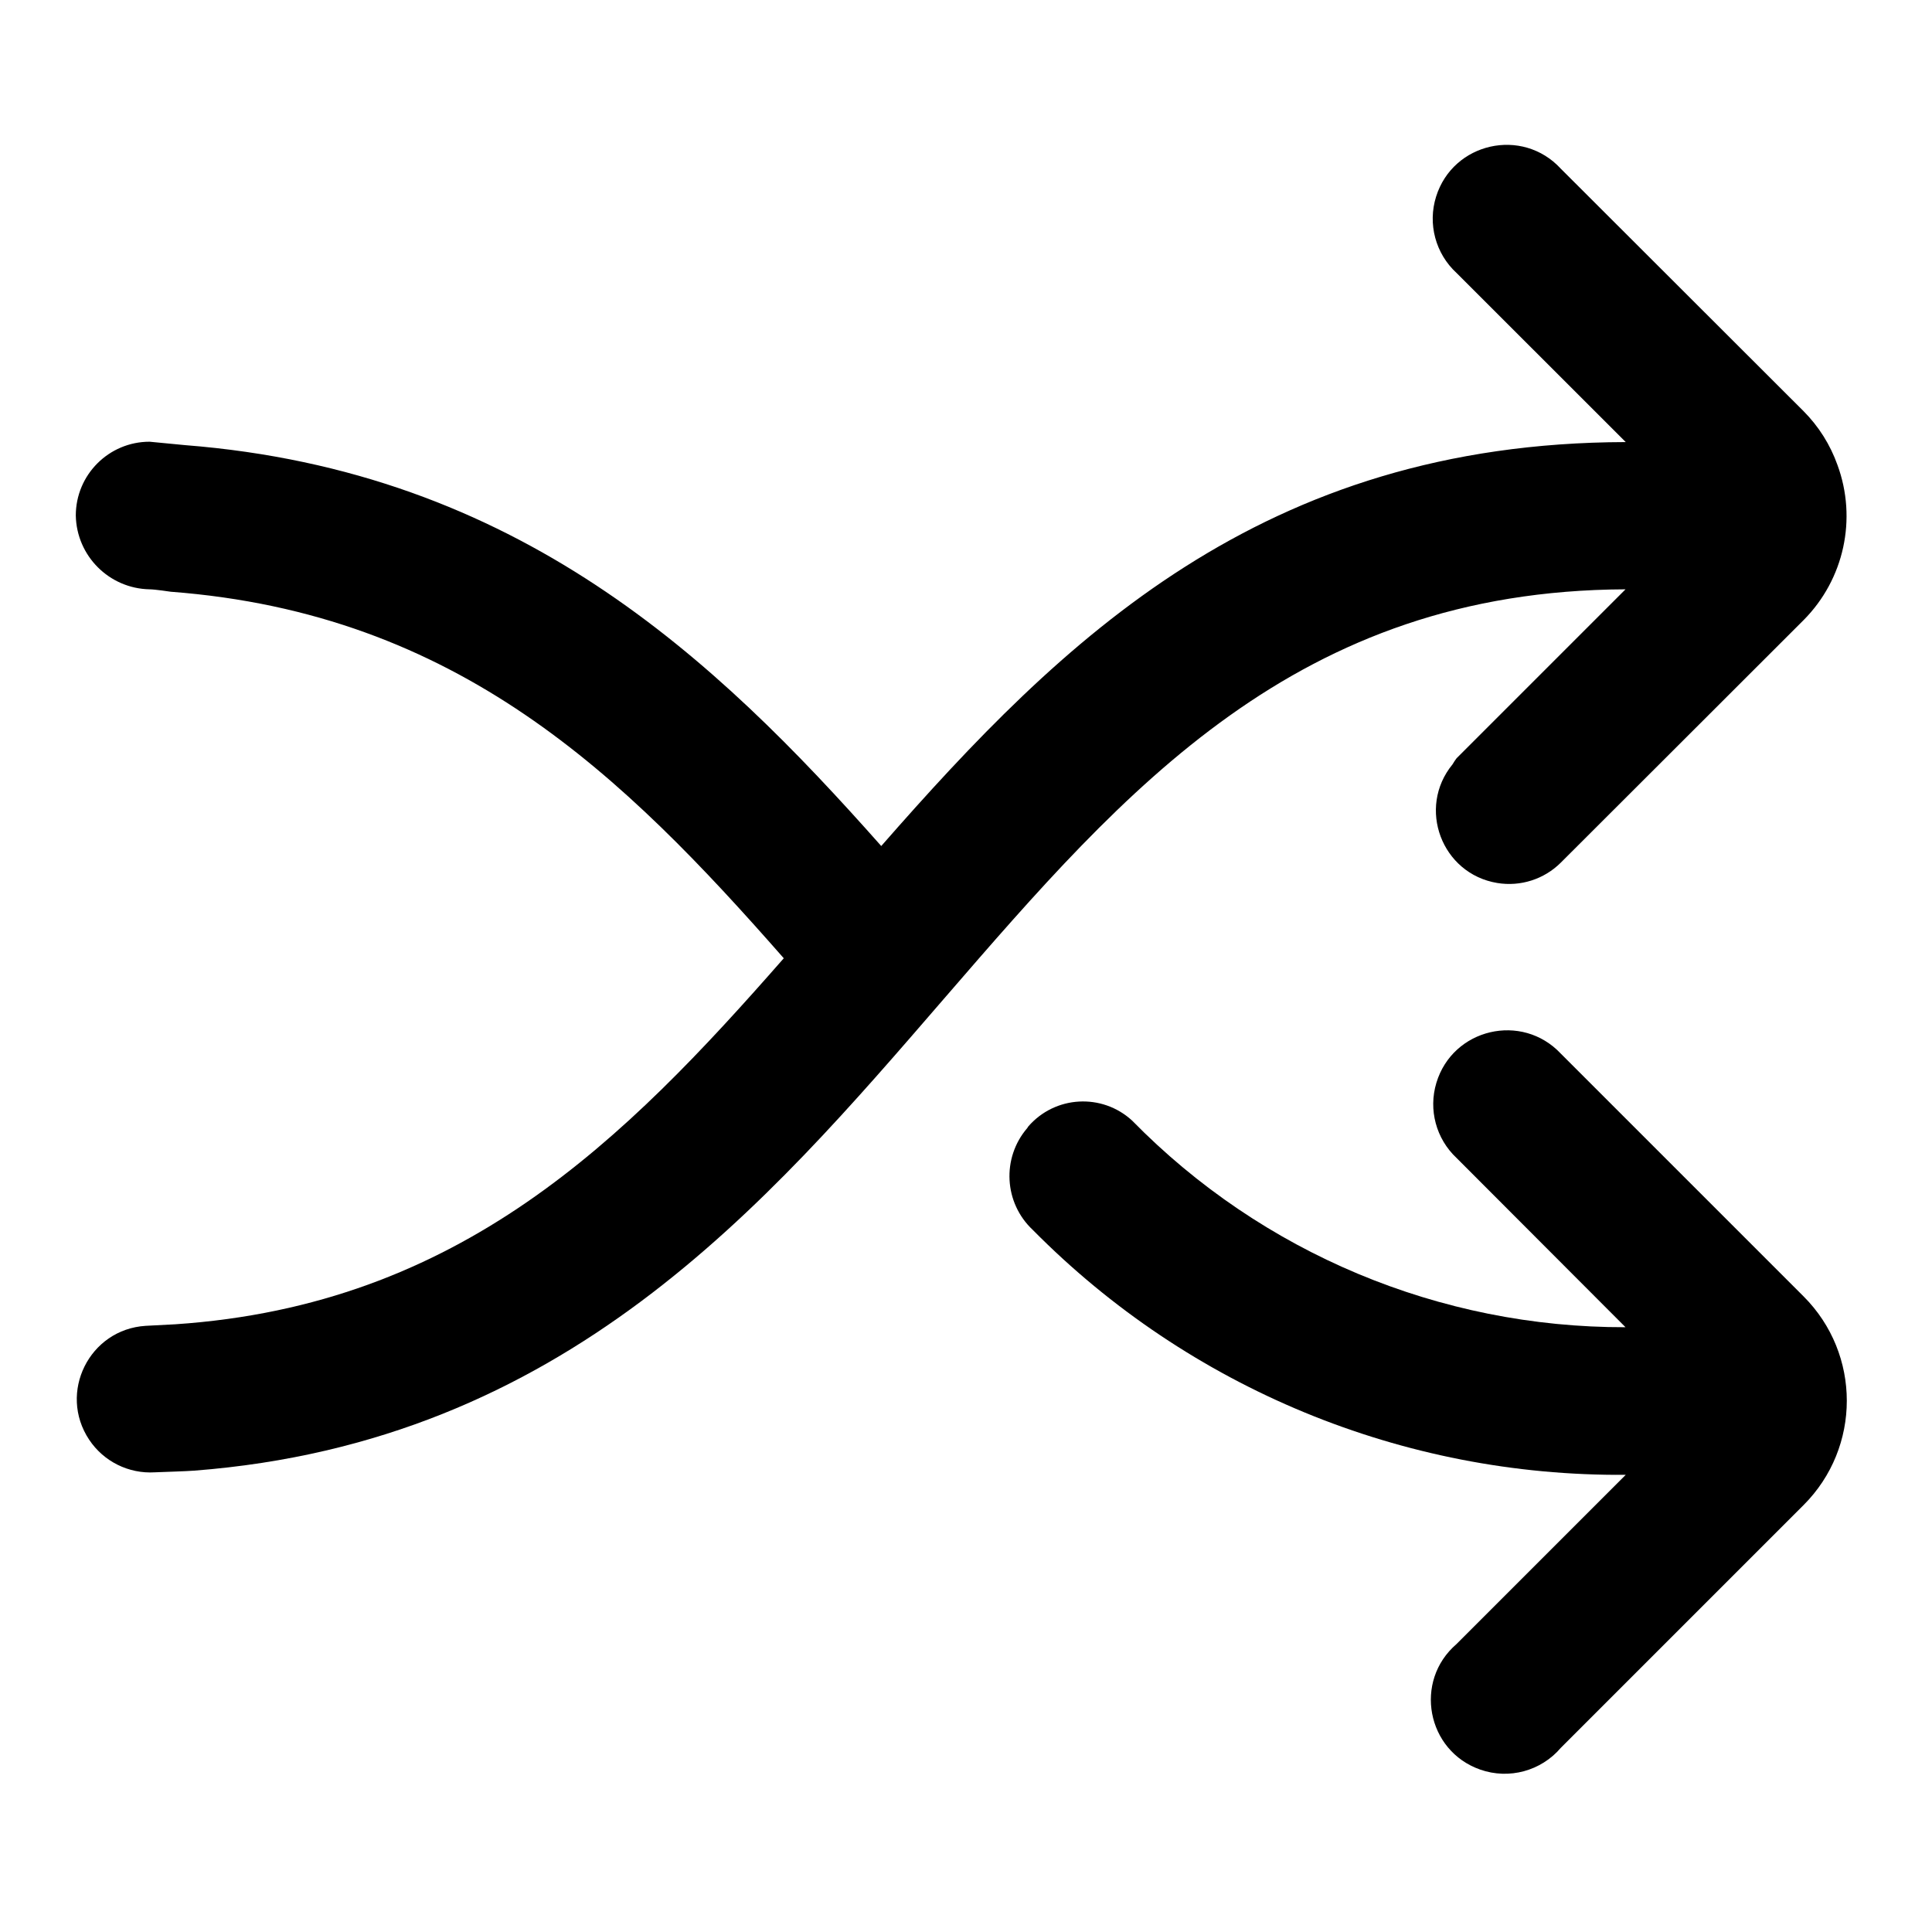
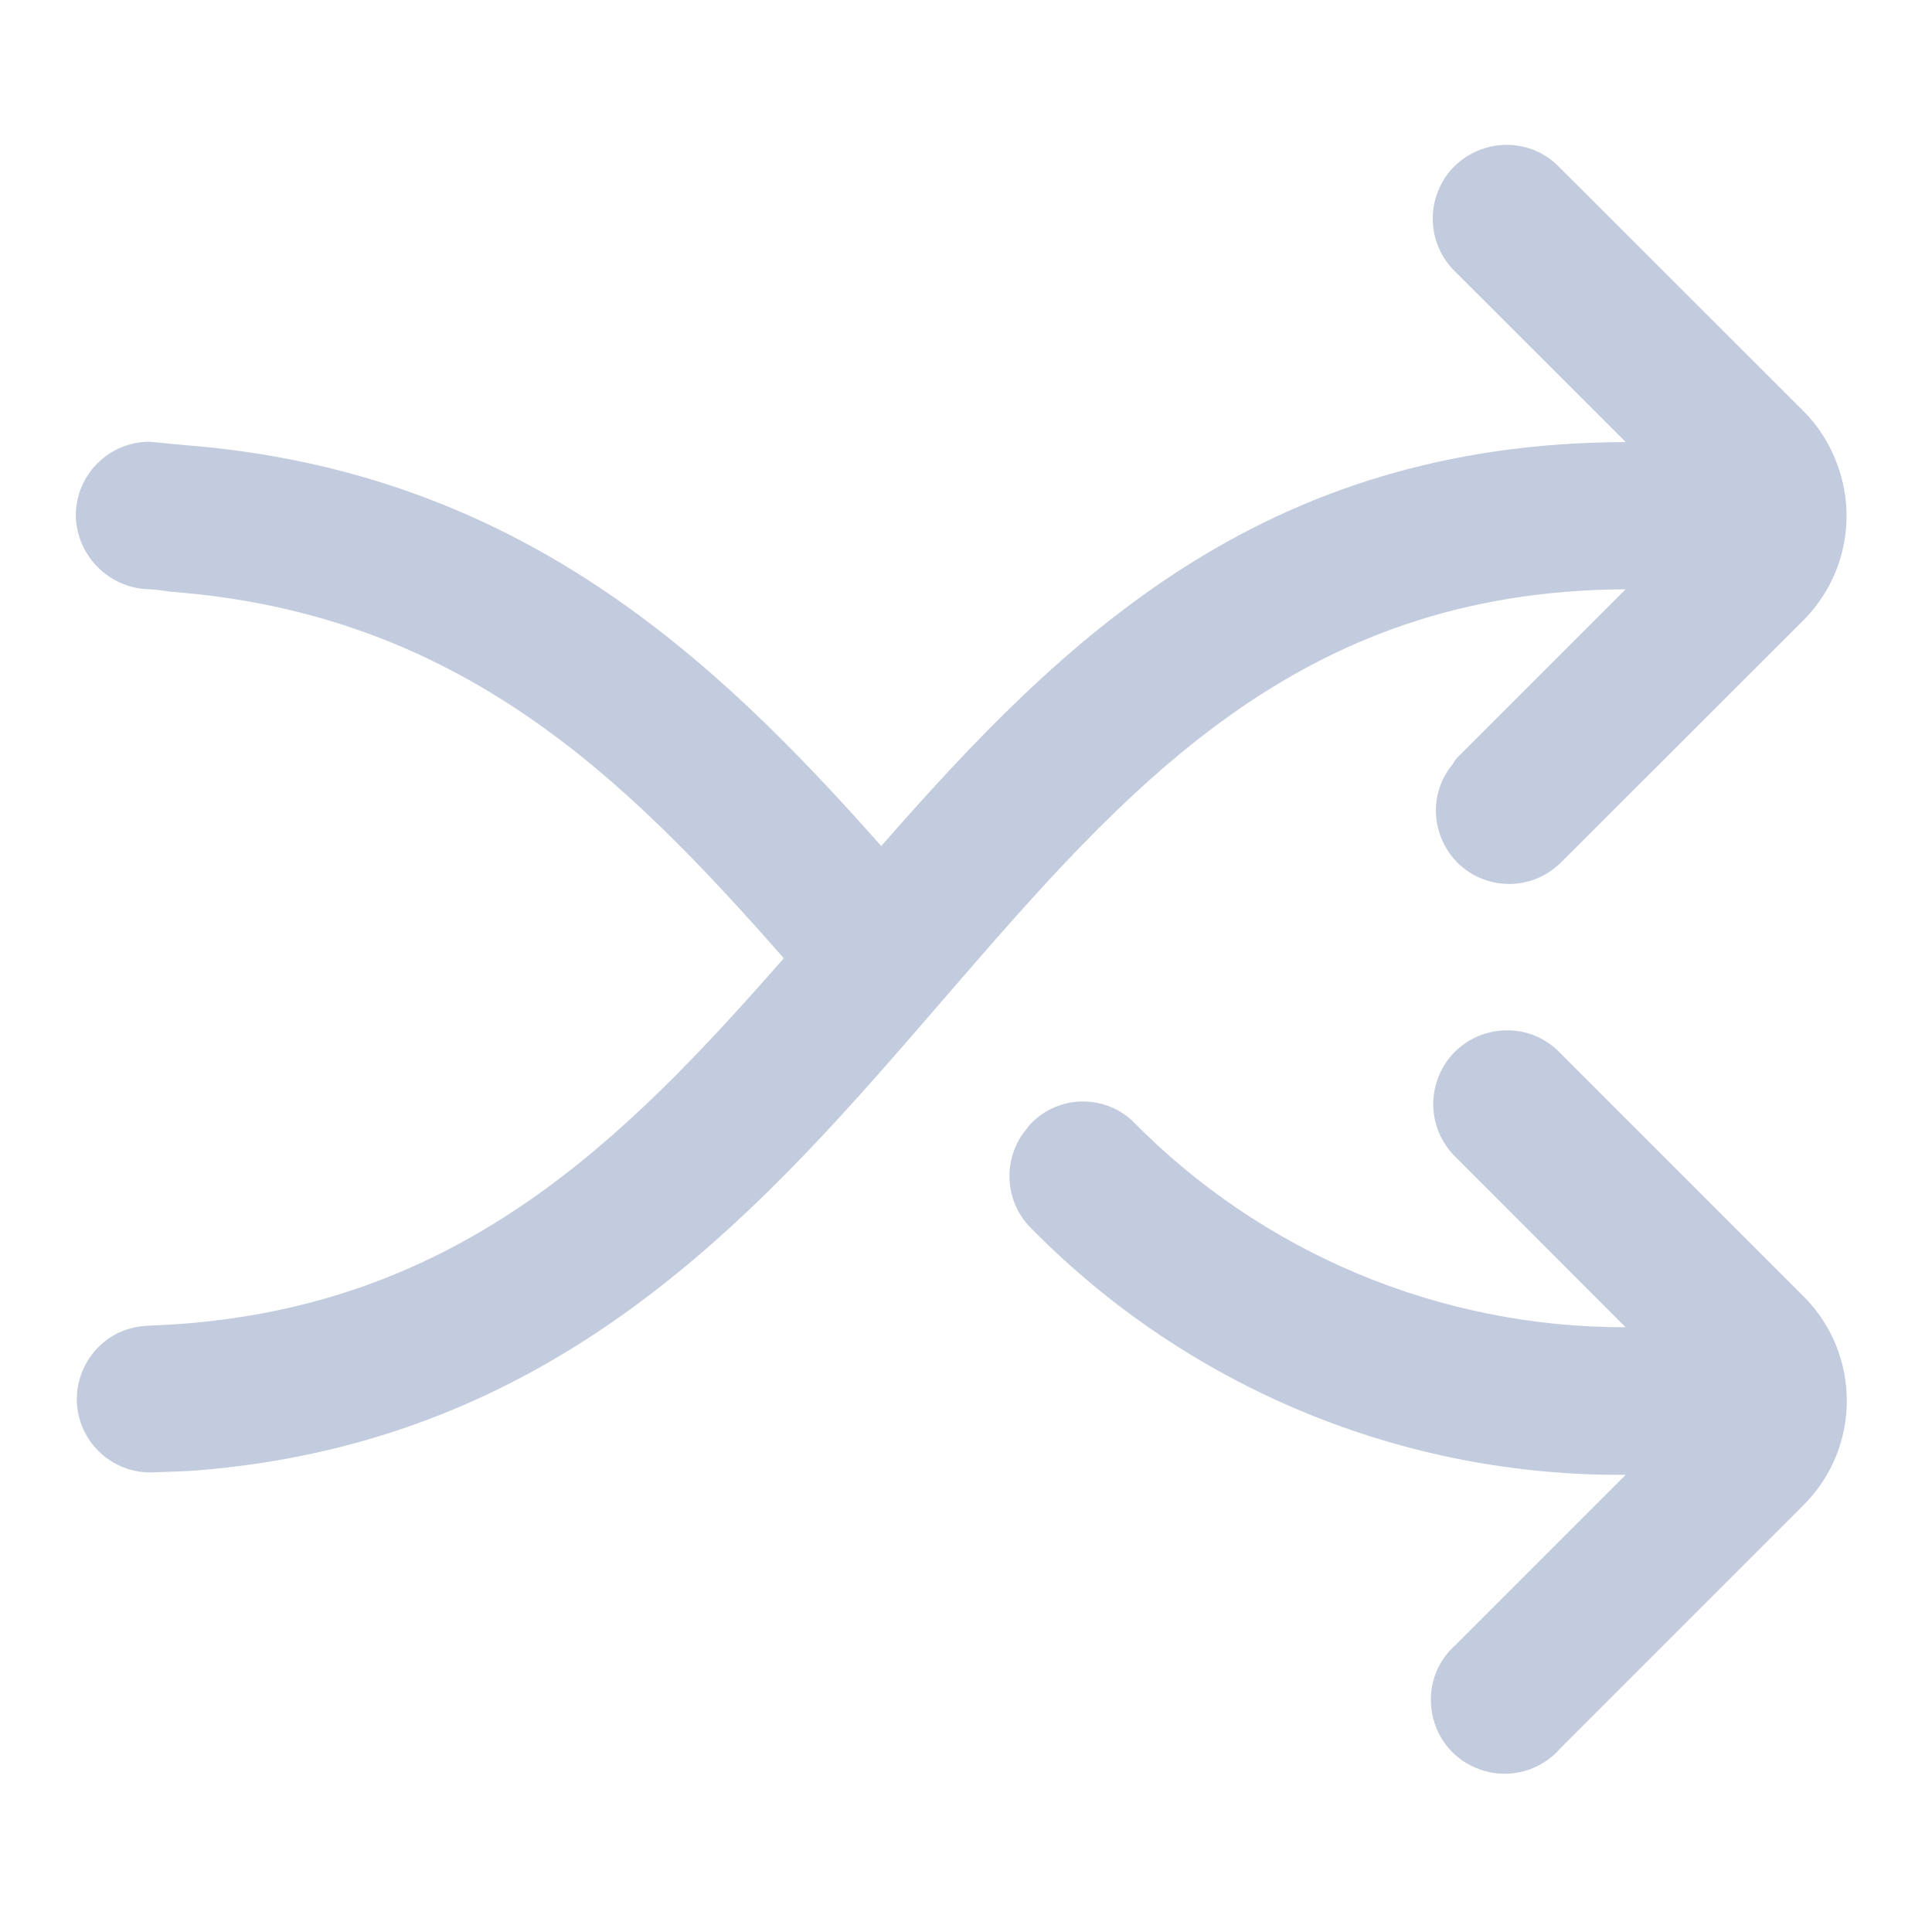
<svg xmlns="http://www.w3.org/2000/svg" xmlns:ns1="https://boxy-svg.com" id="Outline" viewBox="0 0 60 60">
-   <path d="M 56.014 40.263 L 48.472 32.721 C 47.264 31.435 45.118 31.938 44.608 33.628 C 44.356 34.462 44.599 35.365 45.234 35.961 L 50.482 41.218 C 44.719 41.232 39.194 38.918 35.16 34.802 C 34.225 33.941 32.764 34.024 31.933 34.985 L 31.904 35.031 C 31.103 35.962 31.178 37.359 32.076 38.198 C 36.935 43.114 43.576 45.856 50.489 45.802 L 45.234 51.057 C 43.897 52.207 44.306 54.374 45.971 54.957 C 46.865 55.27 47.858 55.001 48.472 54.281 L 56.014 46.739 C 57.801 44.95 57.801 42.052 56.014 40.263 Z" ns1:origin="-0.051895 -0.086484" />
-   <path d="M 50.482 18.302 L 45.234 23.55 C 45.189 23.61 45.148 23.672 45.11 23.737 C 44.001 25.09 44.772 27.137 46.499 27.422 C 47.22 27.541 47.954 27.306 48.472 26.79 L 52.382 22.885 L 56.017 19.253 C 57.271 17.988 57.679 16.111 57.064 14.44 C 56.841 13.814 56.483 13.244 56.014 12.772 L 48.472 5.239 C 47.278 3.941 45.126 4.423 44.599 6.107 C 44.334 6.953 44.581 7.876 45.234 8.477 L 50.489 13.729 C 39.184 13.757 32.987 19.858 27.368 26.274 C 22.207 20.449 16.091 14.635 5.748 13.824 L 4.646 13.718 C 3.38 13.718 2.354 14.744 2.354 16.01 C 2.378 17.265 3.39 18.277 4.646 18.302 C 4.811 18.302 5.303 18.377 5.303 18.377 C 14.232 19.054 19.356 24.081 24.341 29.76 C 19.386 35.412 14.296 40.531 5.441 41.127 L 4.524 41.175 C 2.773 41.284 1.798 43.248 2.768 44.71 C 3.218 45.388 3.996 45.774 4.808 45.724 C 5.166 45.708 5.748 45.694 6.034 45.672 C 17.539 44.785 23.779 37.421 29.344 30.984 C 34.962 24.489 40.271 18.343 50.482 18.302 Z" ns1:origin="0.502725 0.618523" />
+   <path d="M 56.014 40.263 L 48.472 32.721 C 47.264 31.435 45.118 31.938 44.608 33.628 C 44.356 34.462 44.599 35.365 45.234 35.961 L 50.482 41.218 C 44.719 41.232 39.194 38.918 35.16 34.802 C 34.225 33.941 32.764 34.024 31.933 34.985 L 31.904 35.031 C 31.103 35.962 31.178 37.359 32.076 38.198 C 36.935 43.114 43.576 45.856 50.489 45.802 L 45.234 51.057 C 43.897 52.207 44.306 54.374 45.971 54.957 C 46.865 55.27 47.858 55.001 48.472 54.281 L 56.014 46.739 C 57.801 44.95 57.801 42.052 56.014 40.263 Z" style="fill: rgb(195, 204, 223);" ns1:origin="-0.051895 -0.086484" />
+   <path d="M 50.482 18.302 L 45.234 23.55 C 45.189 23.61 45.148 23.672 45.11 23.737 C 44.001 25.09 44.772 27.137 46.499 27.422 C 47.22 27.541 47.954 27.306 48.472 26.79 L 52.382 22.885 L 56.017 19.253 C 57.271 17.988 57.679 16.111 57.064 14.44 C 56.841 13.814 56.483 13.244 56.014 12.772 L 48.472 5.239 C 47.278 3.941 45.126 4.423 44.599 6.107 C 44.334 6.953 44.581 7.876 45.234 8.477 L 50.489 13.729 C 39.184 13.757 32.987 19.858 27.368 26.274 C 22.207 20.449 16.091 14.635 5.748 13.824 L 4.646 13.718 C 3.38 13.718 2.354 14.744 2.354 16.01 C 2.378 17.265 3.39 18.277 4.646 18.302 C 4.811 18.302 5.303 18.377 5.303 18.377 C 14.232 19.054 19.356 24.081 24.341 29.76 C 19.386 35.412 14.296 40.531 5.441 41.127 L 4.524 41.175 C 2.773 41.284 1.798 43.248 2.768 44.71 C 3.218 45.388 3.996 45.774 4.808 45.724 C 5.166 45.708 5.748 45.694 6.034 45.672 C 17.539 44.785 23.779 37.421 29.344 30.984 C 34.962 24.489 40.271 18.343 50.482 18.302 Z" style="fill: rgb(195, 204, 223);" ns1:origin="0.502725 0.618523" />
</svg>
